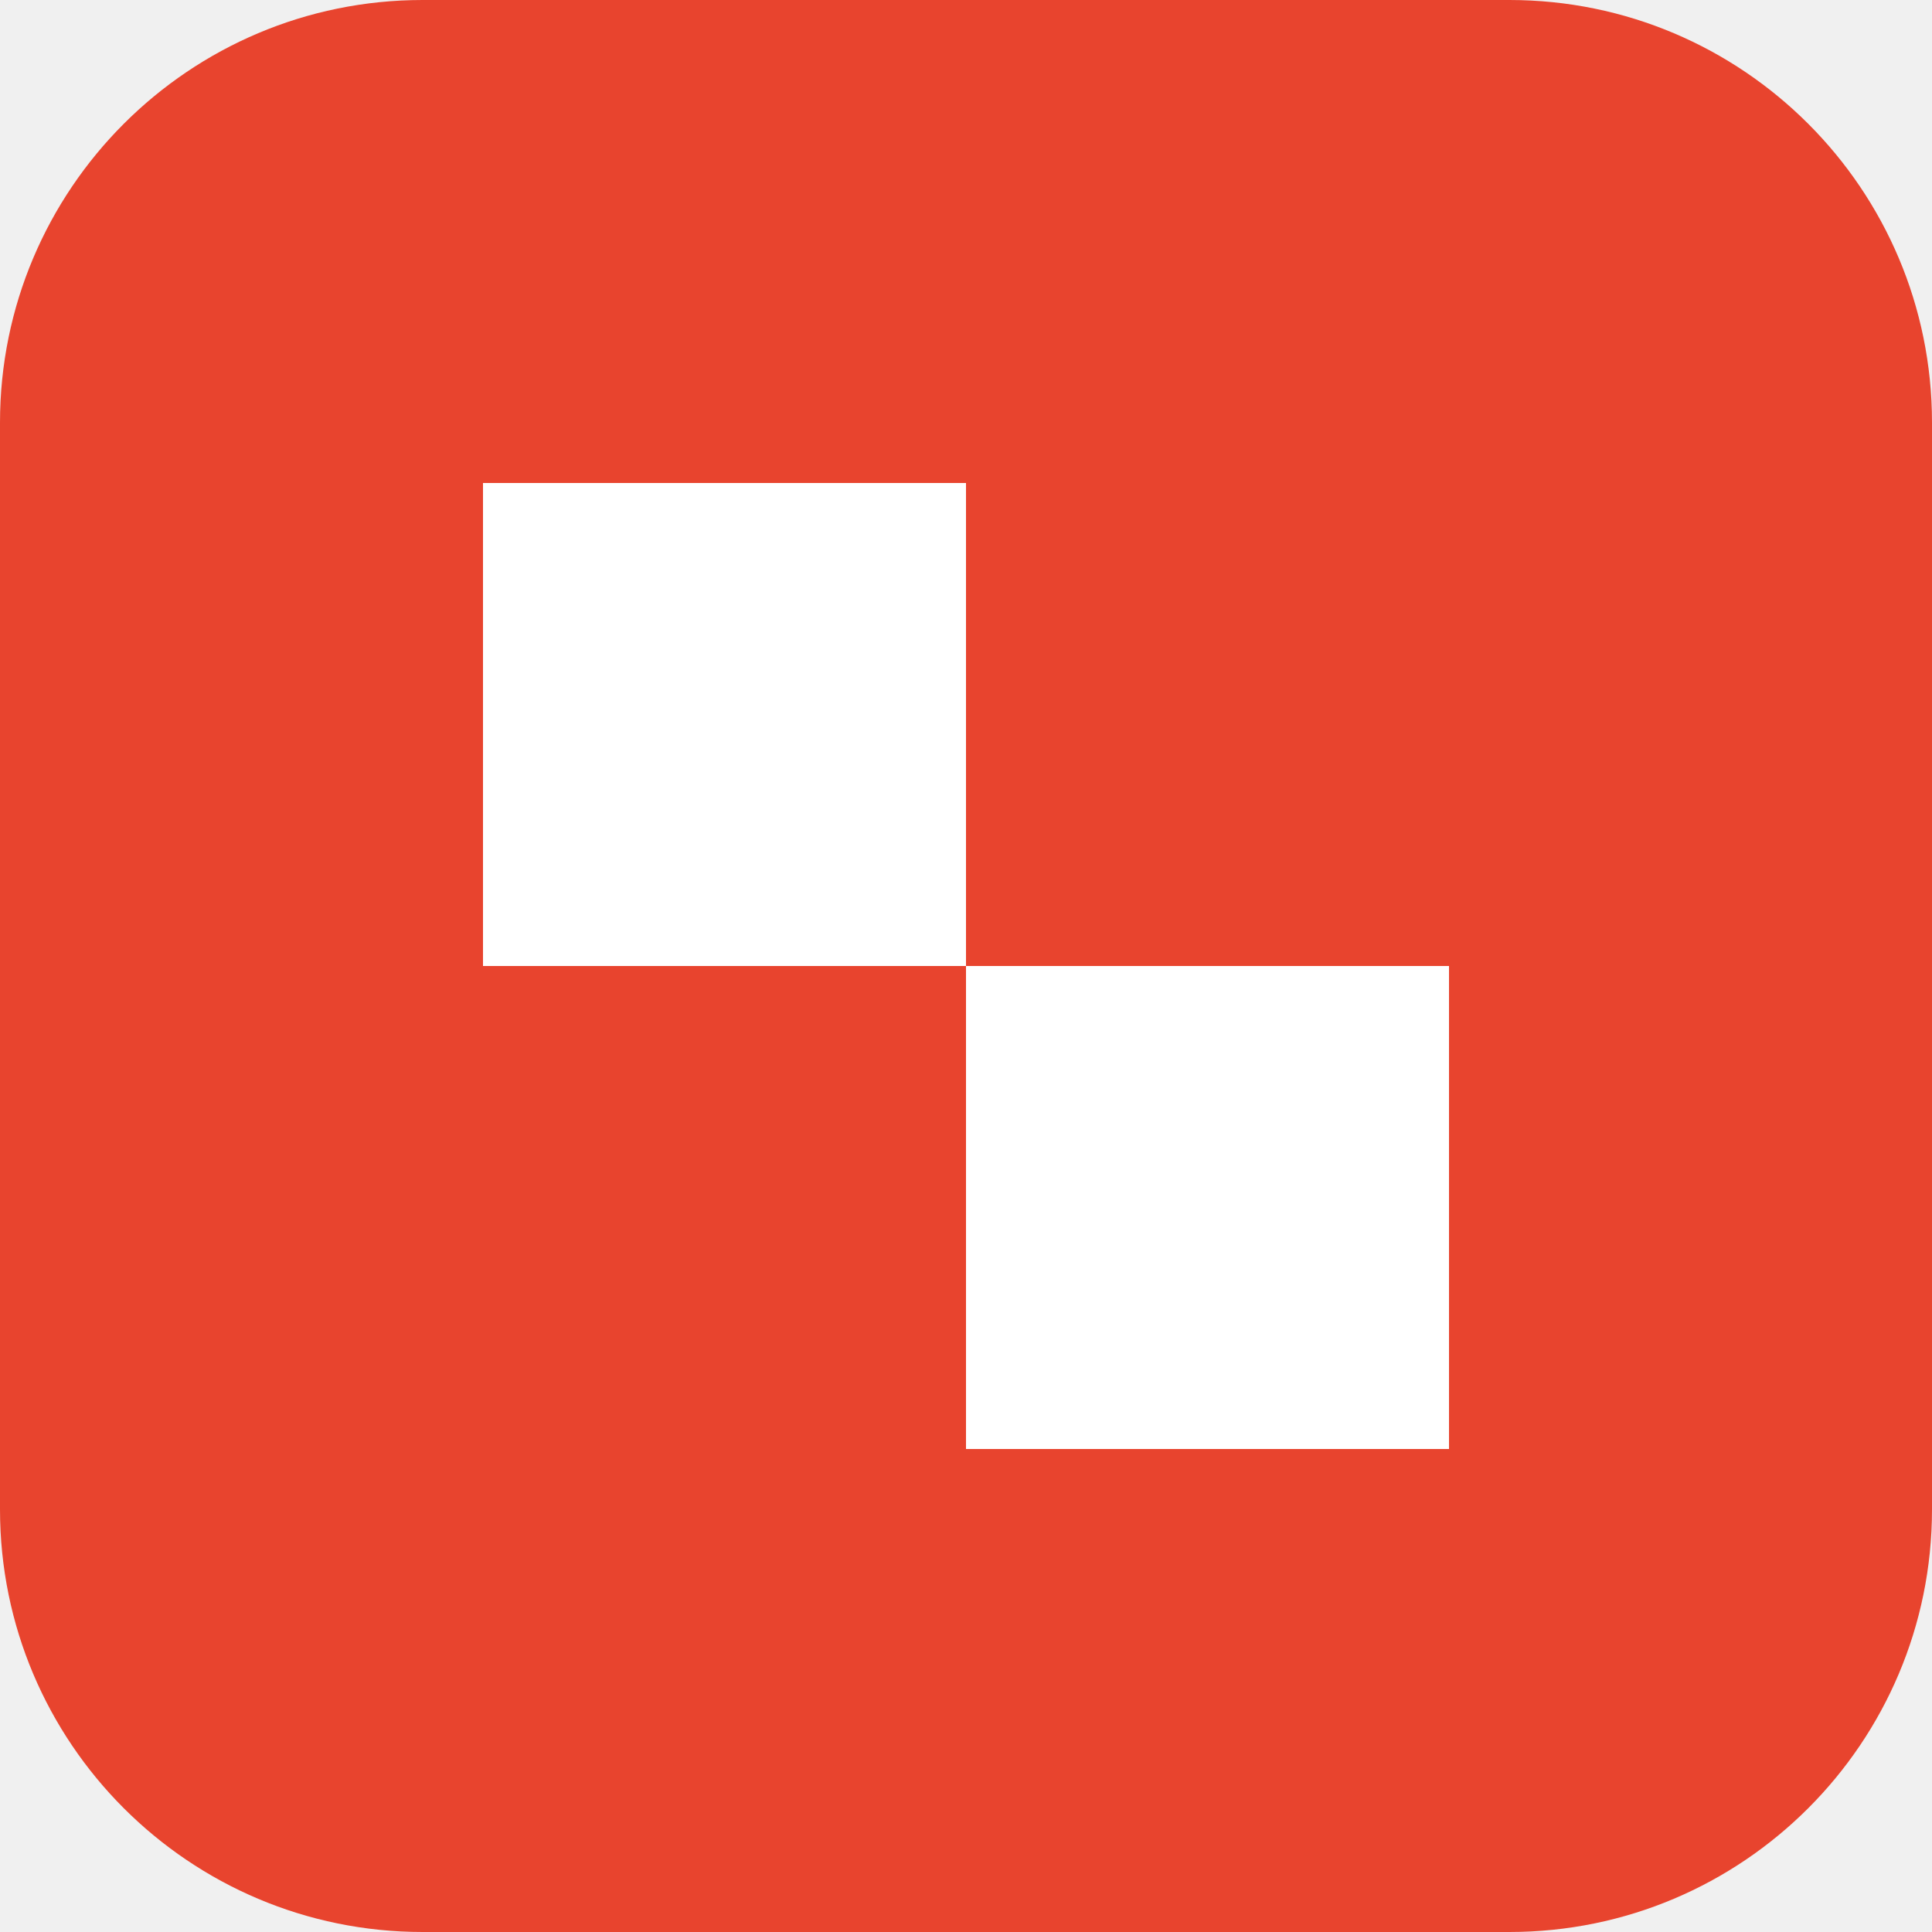
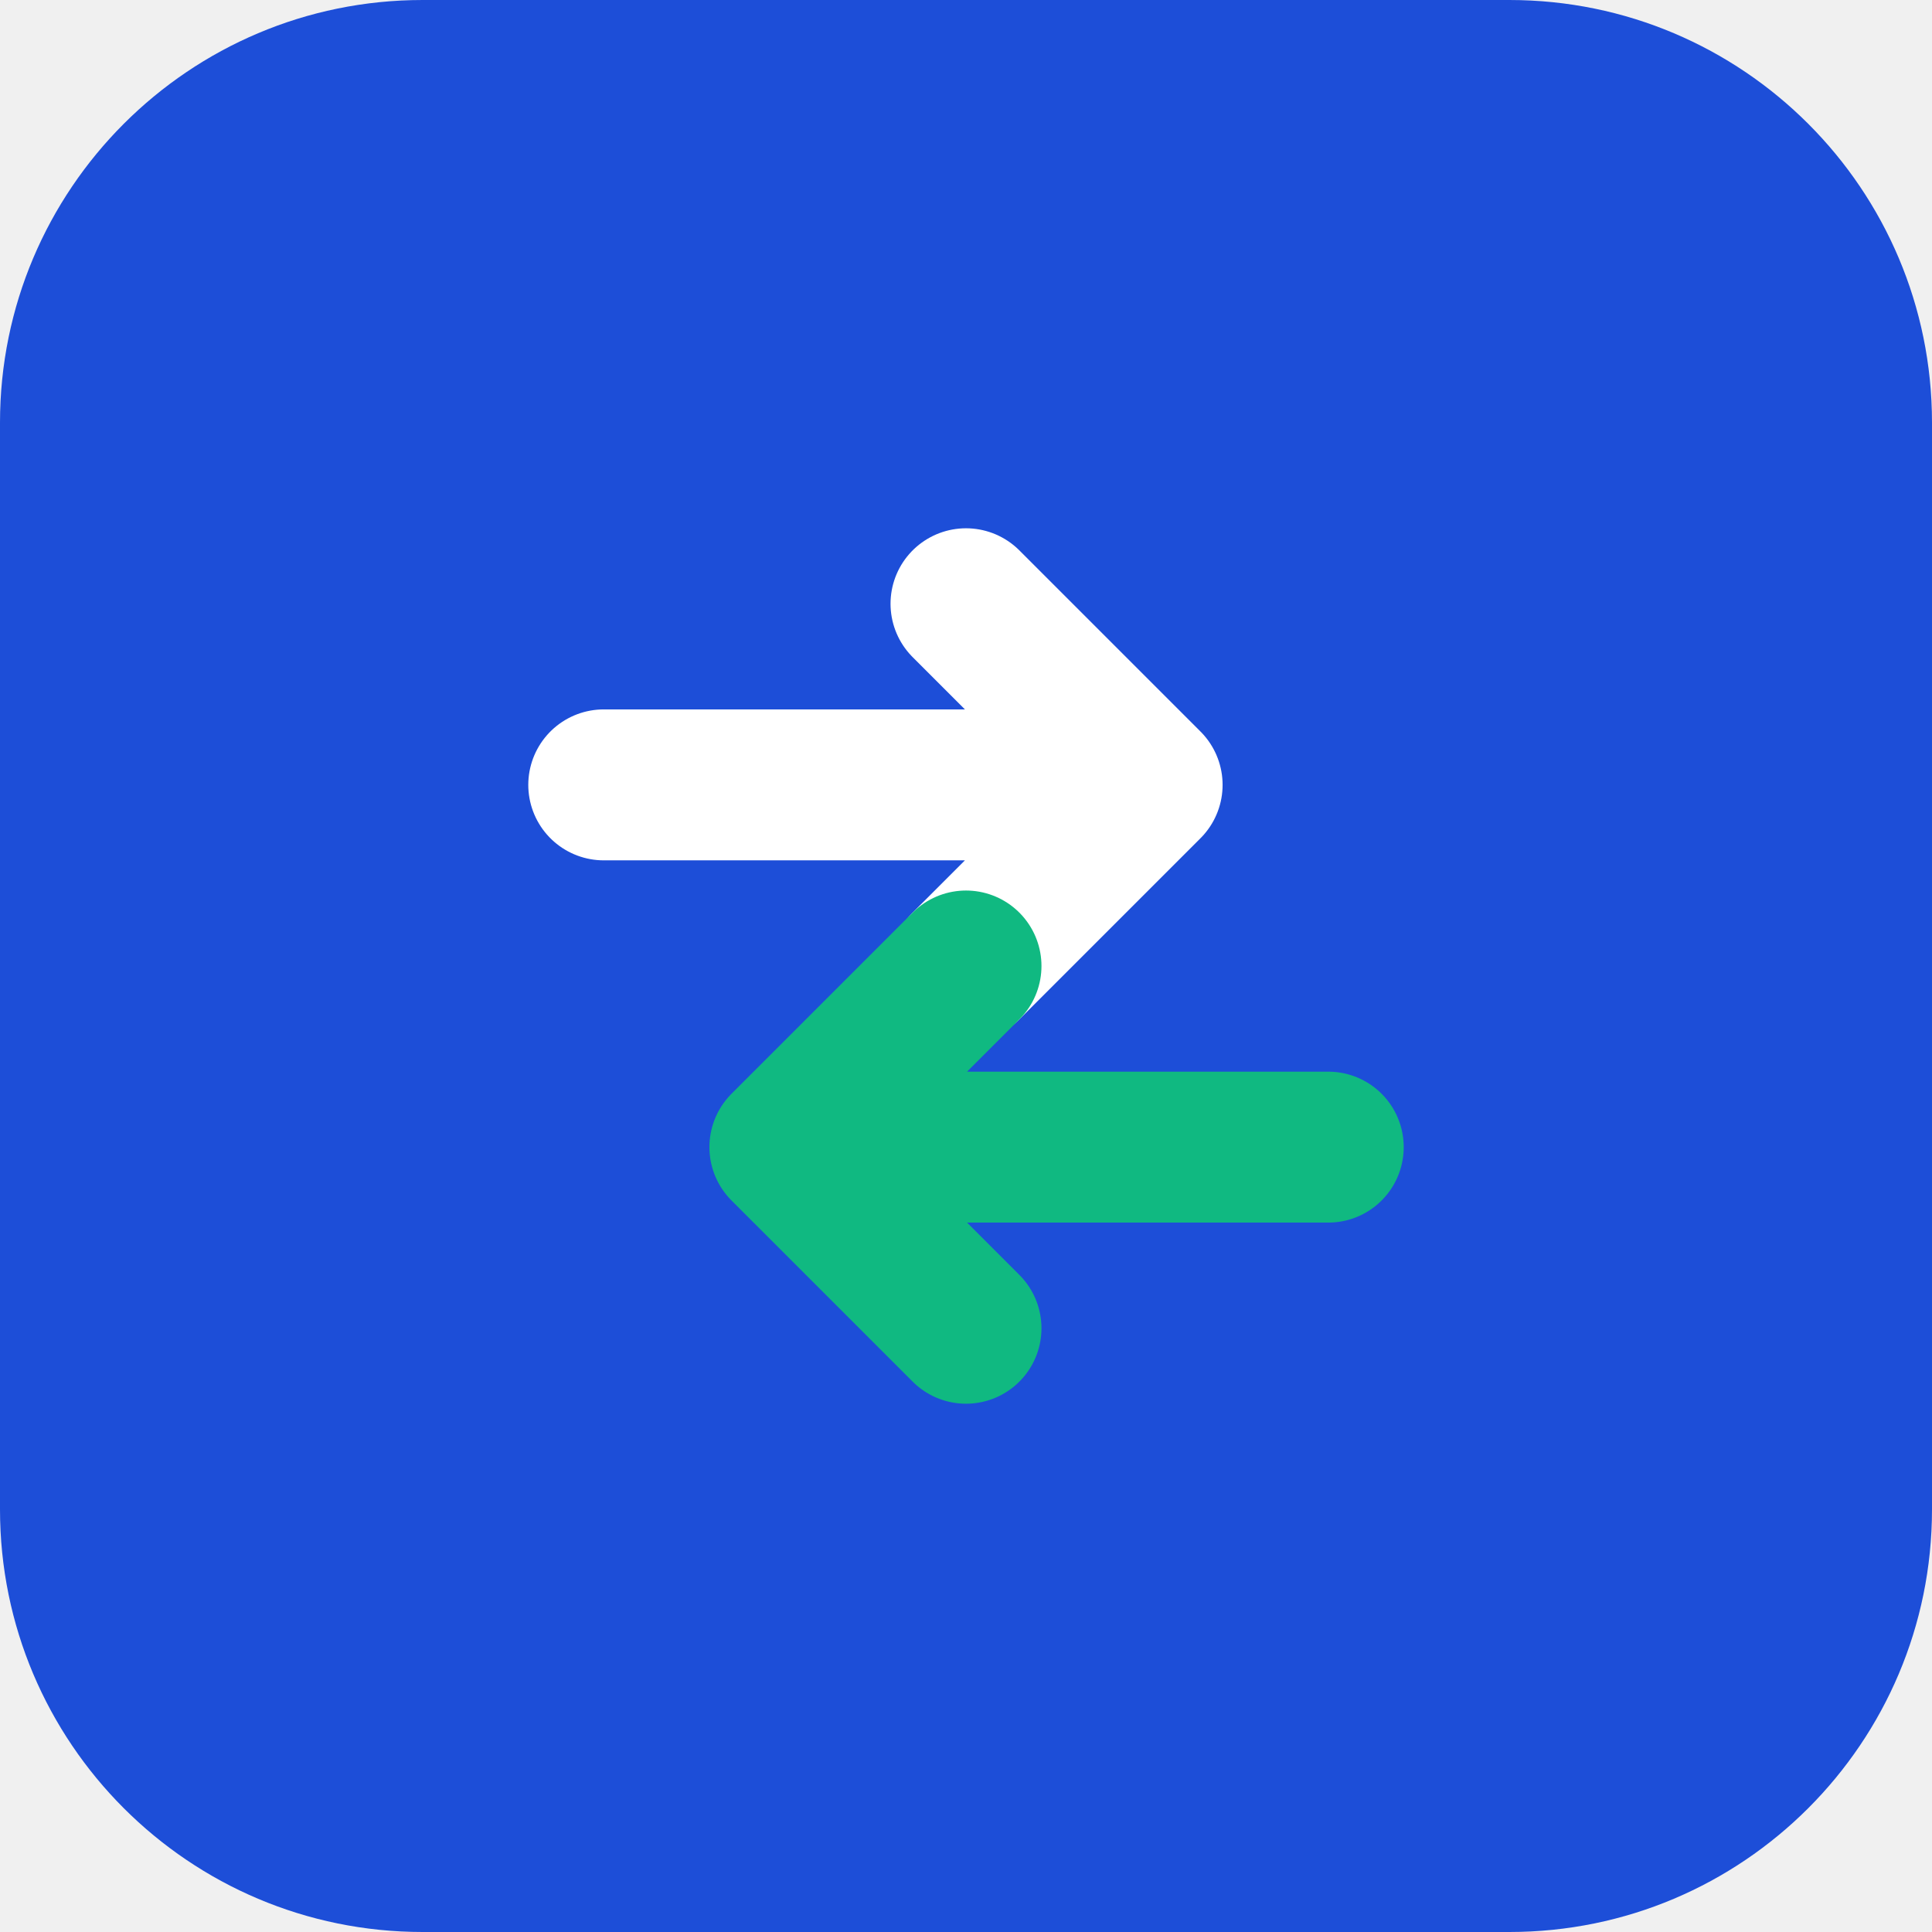
<svg xmlns="http://www.w3.org/2000/svg" viewBox="0 0 64 64">
-   <rect width="64" height="64" rx="14" fill="#E8442E" />
-   <rect x="16" y="16" width="16" height="16" fill="#FFFFFF" />
-   <rect x="32" y="32" width="16" height="16" fill="#FFFFFF" />
+   <rect width="64" height="64" rx="14" fill="#1D4ED8" />
+   <path d="M20 26h18m0 0-6-6m6 6-6 6" stroke="#fff" stroke-width="5" stroke-linecap="round" stroke-linejoin="round" fill="none" />
+   <path d="M44 38H26m0 0 6 6m-6-6 6-6" stroke="#10B981" stroke-width="5" stroke-linecap="round" stroke-linejoin="round" fill="none" />
</svg>
